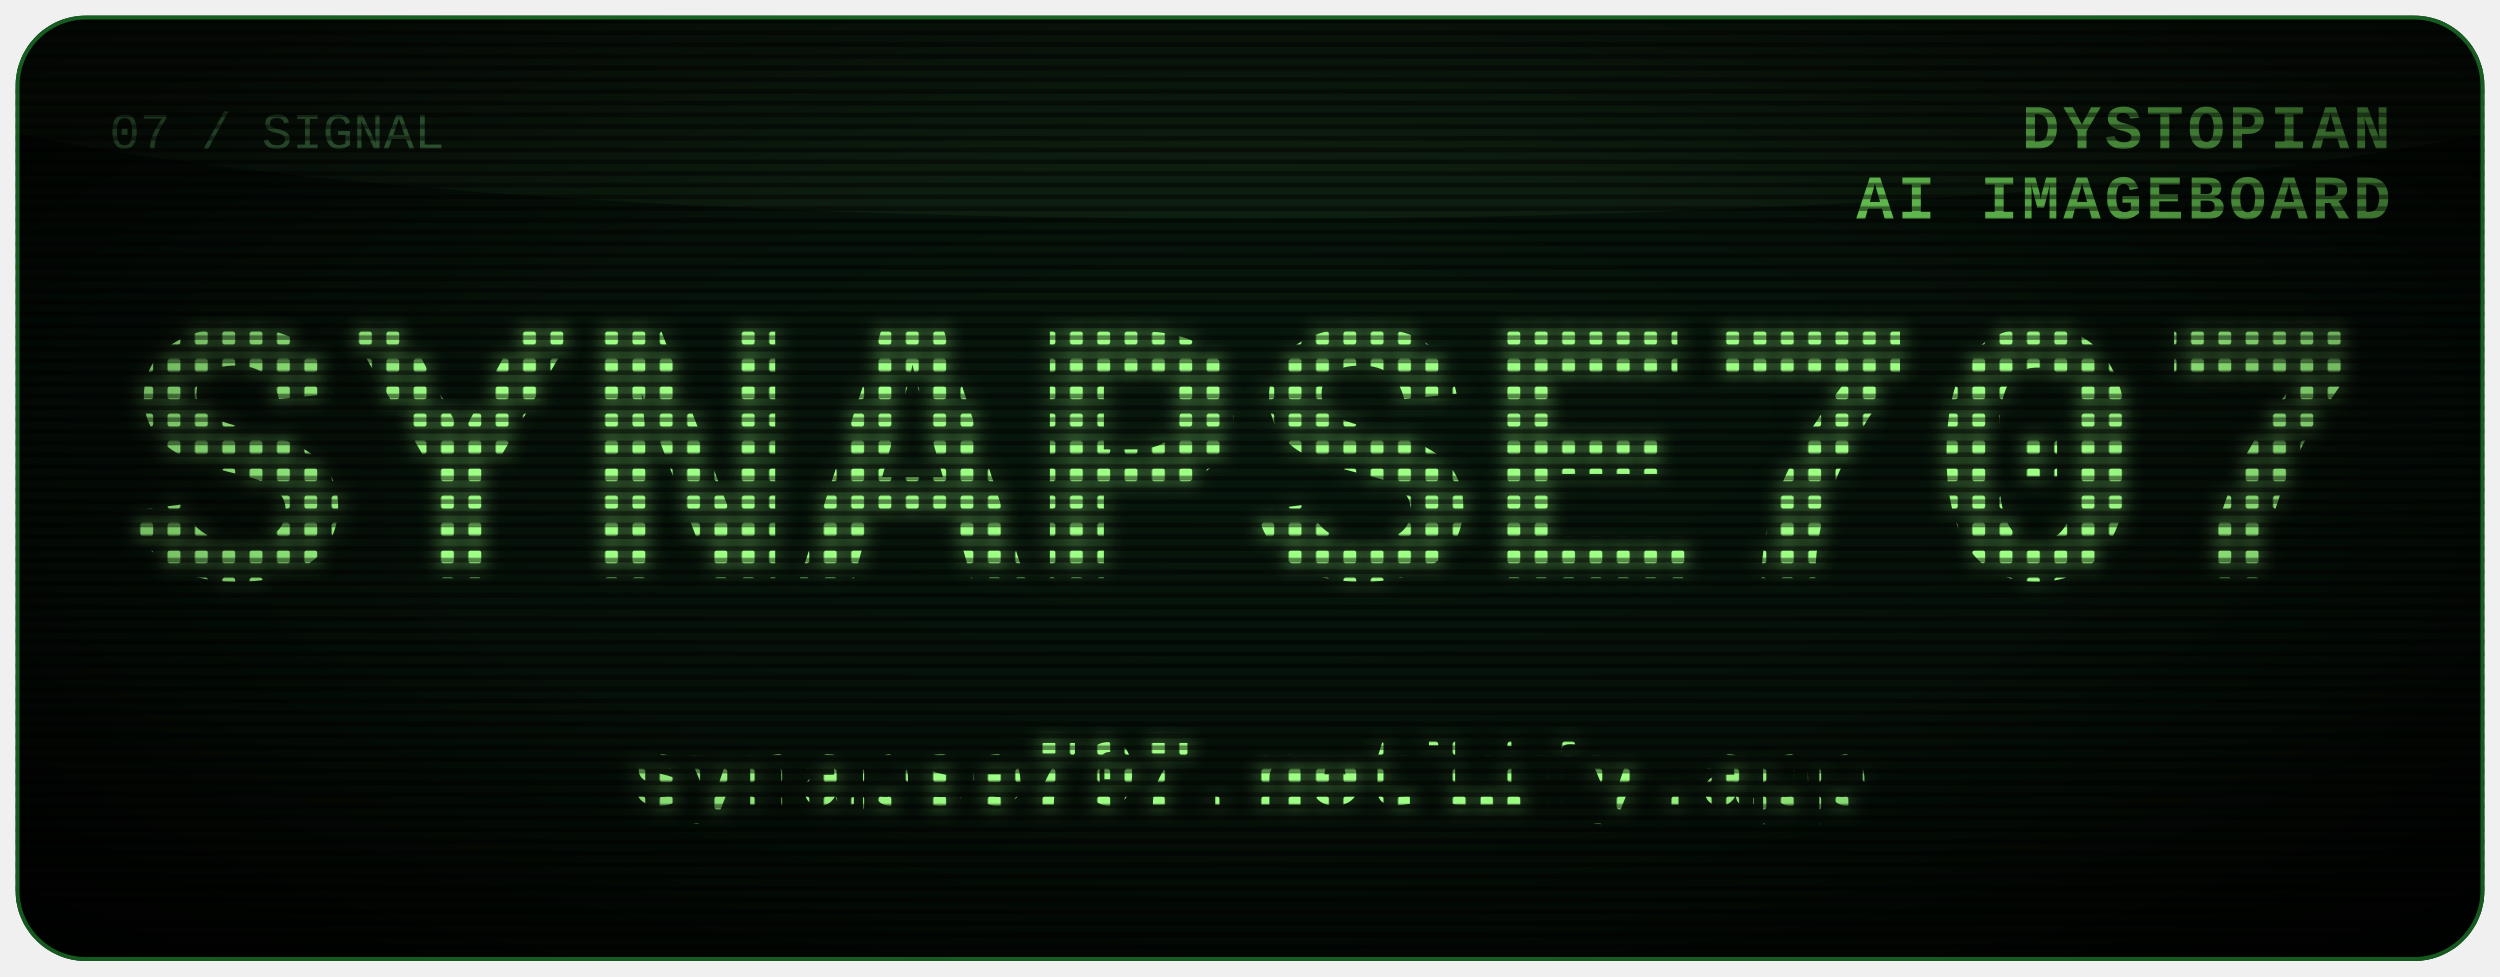
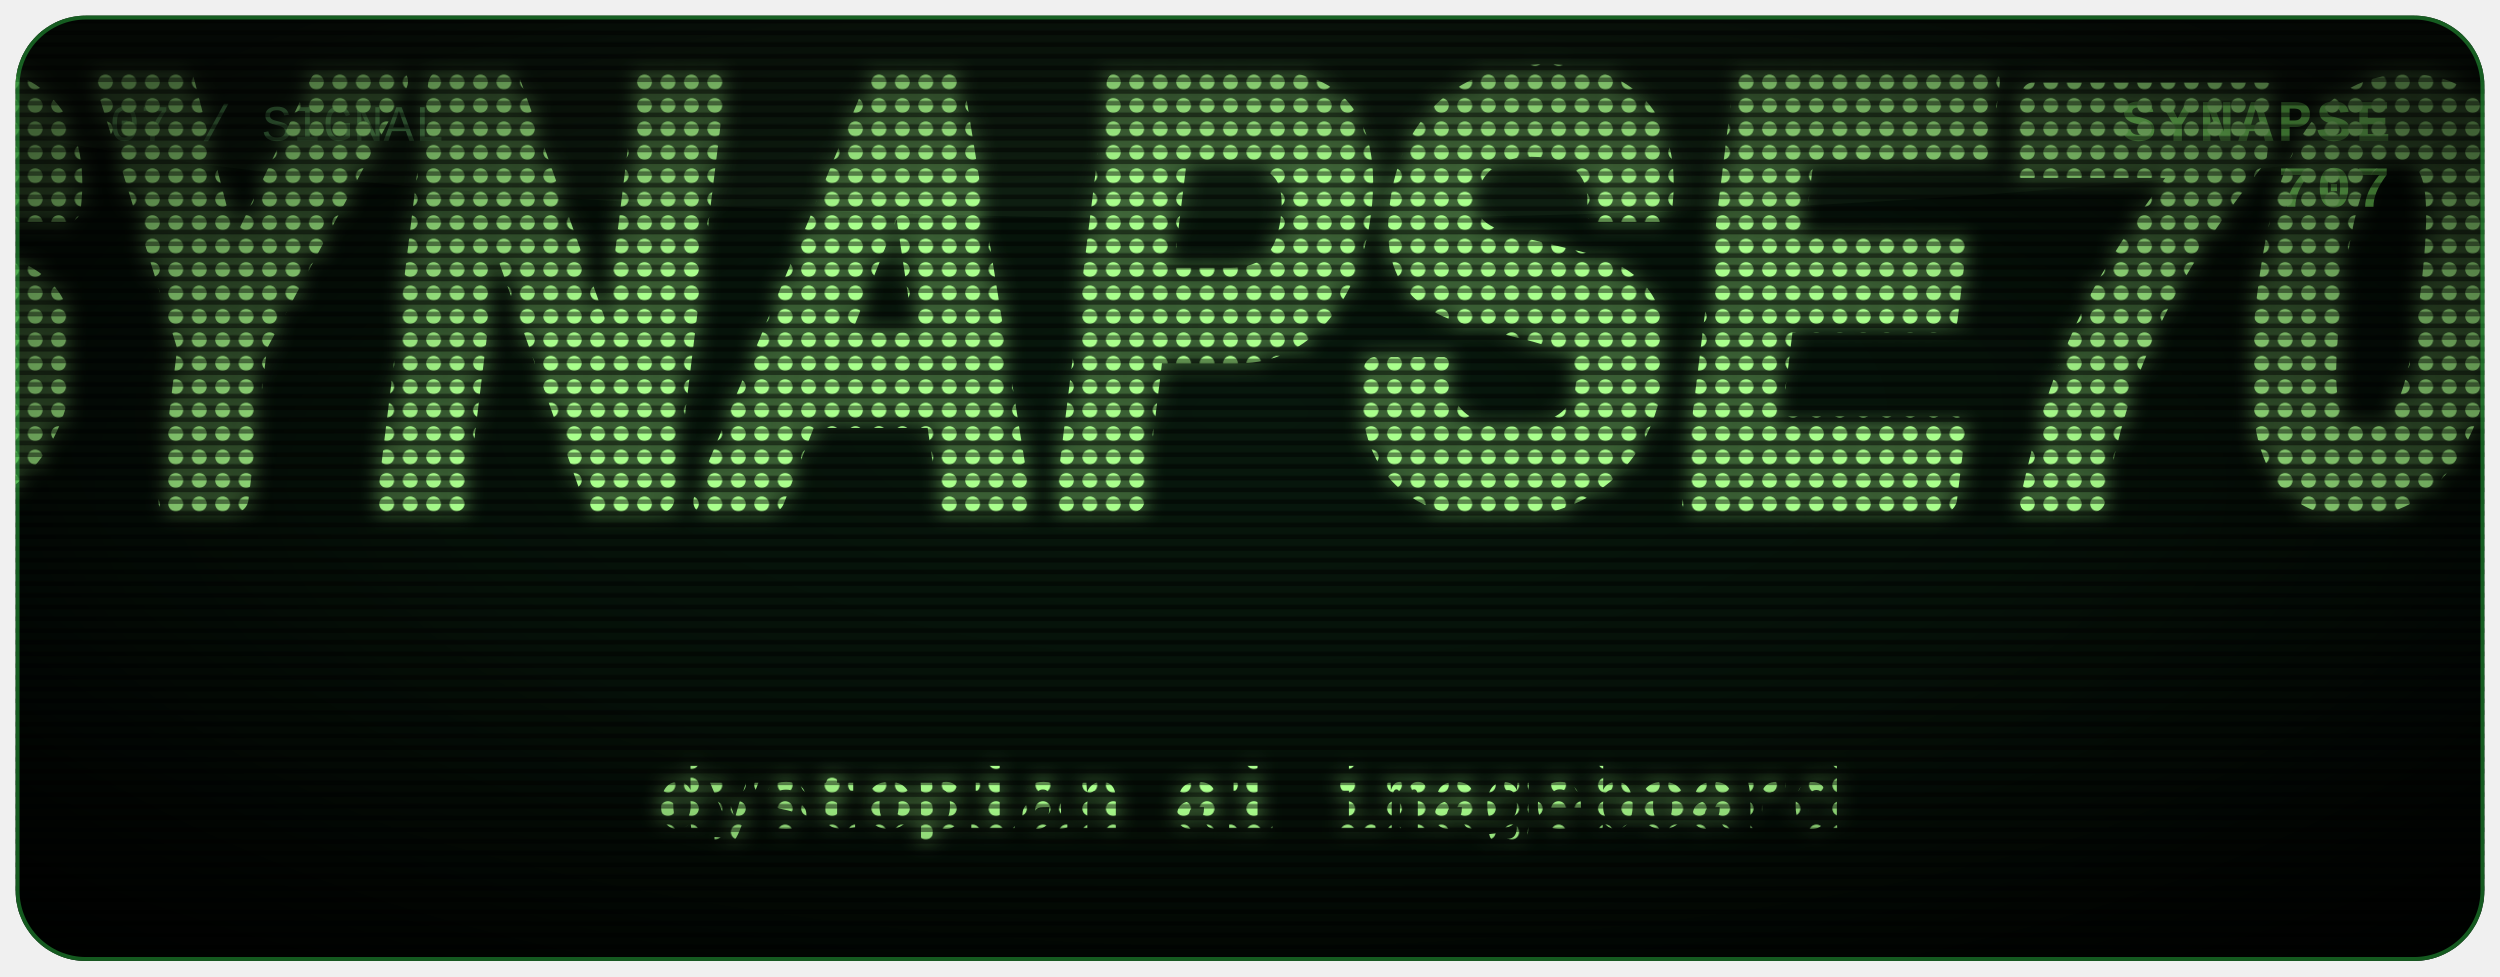
<svg xmlns="http://www.w3.org/2000/svg" viewBox="0 0 640 250" width="640" height="250" role="img" aria-label="SYNAPSE707">
  <defs>
    <radialGradient id="bg" cx="50%" cy="42%" r="75%">
      <stop offset="0%" stop-color="#08180d" />
      <stop offset="70%" stop-color="#040d06" />
      <stop offset="100%" stop-color="#010401" />
    </radialGradient>
-     <pattern id="dots" width="7" height="7" patternUnits="userSpaceOnUse">
-       <rect x="0.9" y="0.9" width="3.3" height="3.3" rx="0.6" fill="#9dff84" />
+     <pattern id="dots" width="6" height="6" patternUnits="userSpaceOnUse">
+       <circle cx="3" cy="3" r="1.9" fill="#a9ff8c" />
    </pattern>
    <pattern id="scan" width="6" height="3" patternUnits="userSpaceOnUse">
      <rect width="6" height="1.2" y="1.8" fill="#000" opacity="0.45" />
    </pattern>
    <filter id="glow" x="-20%" y="-20%" width="140%" height="140%">
-       <feGaussianBlur stdDeviation="2.4" result="b" />
+       <feGaussianBlur stdDeviation="2.6" result="b" />
      <feMerge>
        <feMergeNode in="b" />
        <feMergeNode in="SourceGraphic" />
      </feMerge>
    </filter>
    <radialGradient id="vig" cx="50%" cy="50%" r="62%">
-       <stop offset="55%" stop-color="#000" stop-opacity="0" />
-       <stop offset="100%" stop-color="#000" stop-opacity="0.6" />
+       <stop offset="52%" stop-color="#000" stop-opacity="0" />
+       <stop offset="100%" stop-color="#000" stop-opacity="0.62" />
    </radialGradient>
    <mask id="phos">
      <rect width="640" height="250" fill="#000" />
-       <text x="320" y="148" text-anchor="middle" fill="#fff" font-family="'Courier New',monospace" font-weight="700" font-size="96" textLength="556" lengthAdjust="spacingAndGlyphs">SYNAPSE707</text>
-       <text x="320" y="206" text-anchor="middle" fill="#fff" font-family="'Courier New',monospace" font-weight="700" font-size="24" textLength="320" lengthAdjust="spacingAndGlyphs">synapse707.netlify.app</text>
+       <g transform="translate(320 128) skewX(-7)">
+         <text x="0" y="0" text-anchor="middle" fill="#fff" stroke="#fff" stroke-width="5" stroke-linejoin="round" paint-order="stroke" font-family="'Arial Black','Helvetica Neue',Impact,sans-serif" font-weight="900" font-size="120" textLength="560" lengthAdjust="spacingAndGlyphs" transform="scale(1,1.22)">SYNAPSE707</text>
+       </g>
+       <text x="320" y="212" text-anchor="middle" fill="#fff" font-family="'Courier New',monospace" font-weight="700" font-size="22" textLength="300" lengthAdjust="spacingAndGlyphs">dystopian ai imageboard</text>
    </mask>
    <clipPath id="screen">
      <rect x="4" y="4" width="632" height="242" rx="18" />
    </clipPath>
  </defs>
  <g clip-path="url(#screen)">
    <rect x="4" y="4" width="632" height="242" rx="18" fill="url(#bg)" />
-     <ellipse cx="320" cy="14" rx="360" ry="42" fill="#9dff84" opacity="0.05" />
-     <g font-family="'Courier New',monospace" fill="#86ff6a" opacity="0.8" letter-spacing="1">
-       <text x="612" y="38" text-anchor="end" font-size="16" font-weight="700">DYSTOPIAN</text>
-       <text x="612" y="56" text-anchor="end" font-size="16" font-weight="700">AI IMAGEBOARD</text>
+     <ellipse cx="320" cy="14" rx="360" ry="42" fill="#a9ff8c" opacity="0.05" />
+     <g font-family="'Courier New',monospace" fill="#86ff6a" opacity="0.85" letter-spacing="1">
+       <text x="612" y="36" text-anchor="end" font-size="15" font-weight="700">SYNAPSE</text>
+       <text x="612" y="53" text-anchor="end" font-size="15" font-weight="700">707</text>
    </g>
-     <text x="28" y="38" font-family="'Courier New',monospace" font-size="13" fill="#4f8f53" opacity="0.8">07 / SIGNAL</text>
+     <text x="28" y="36" font-family="'Courier New',monospace" font-size="13" fill="#4f8f53" opacity="0.85">07 / SIGNAL</text>
    <g filter="url(#glow)">
      <rect width="640" height="250" fill="url(#dots)" mask="url(#phos)" />
    </g>
    <rect x="4" y="4" width="632" height="242" fill="url(#scan)" />
    <rect x="4" y="4" width="632" height="242" fill="url(#vig)" />
    <rect x="4" y="4" width="632" height="242" rx="18" fill="none" stroke="#3aff5b" stroke-opacity="0.35" stroke-width="2" />
  </g>
</svg>
